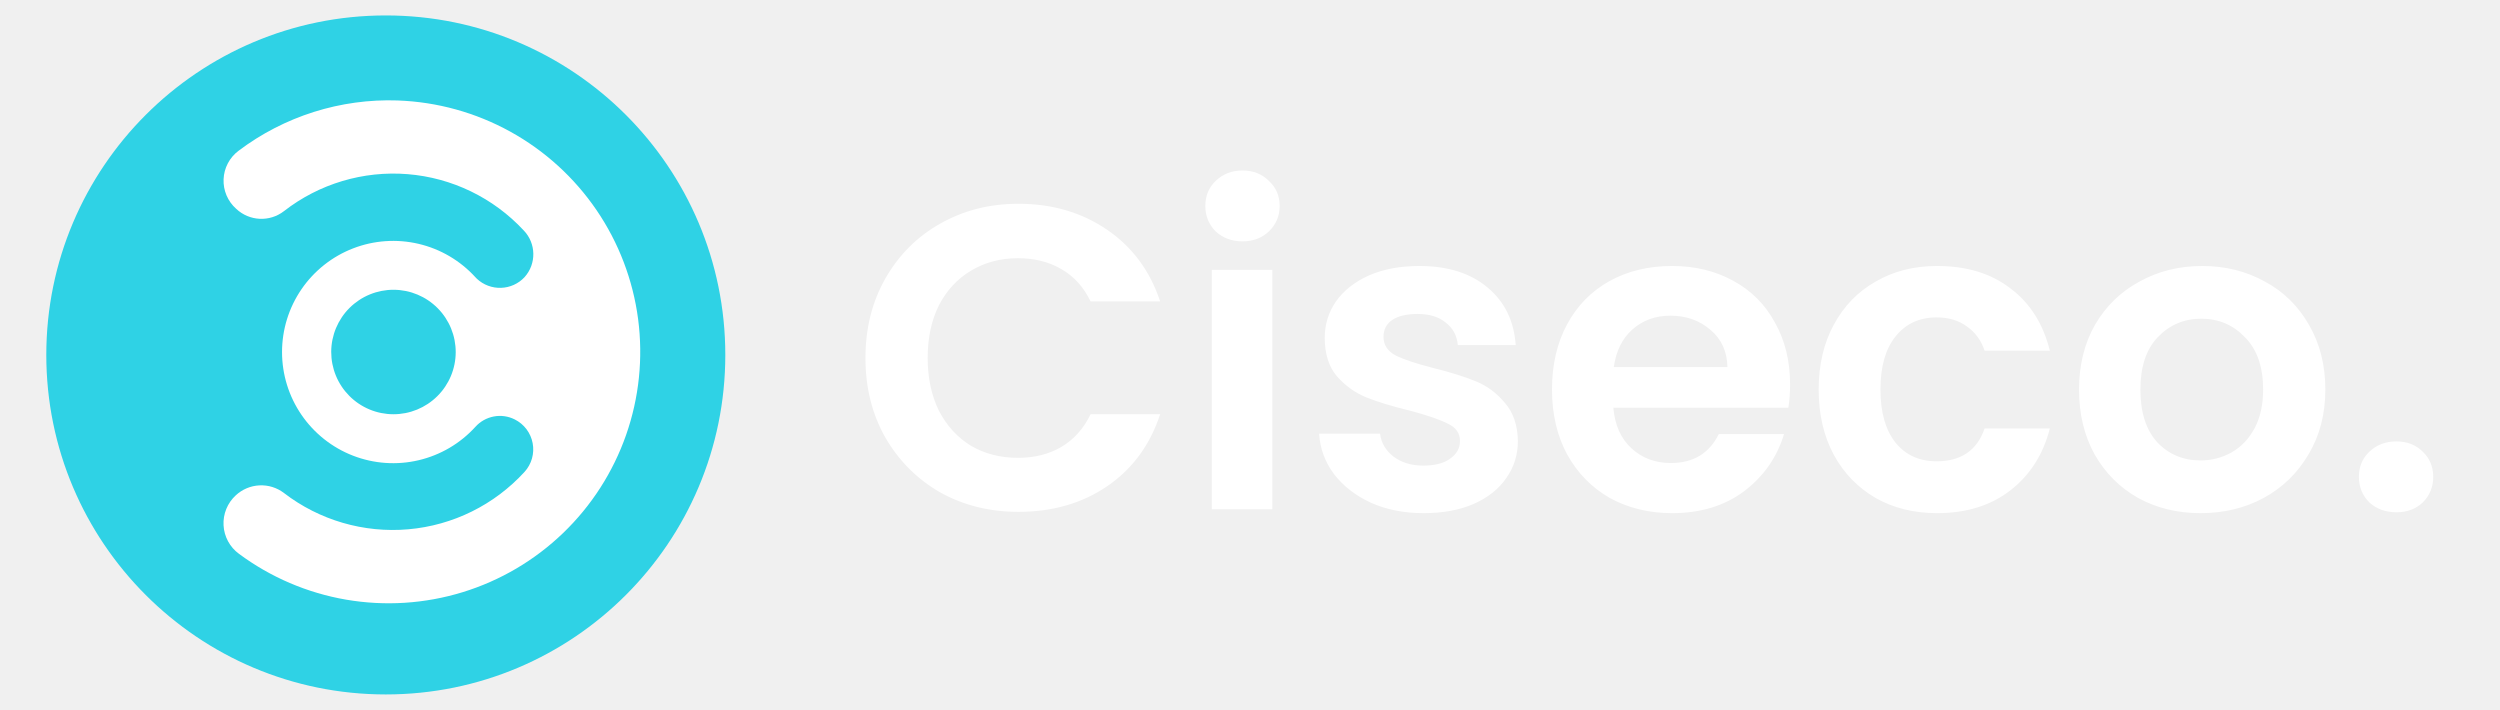
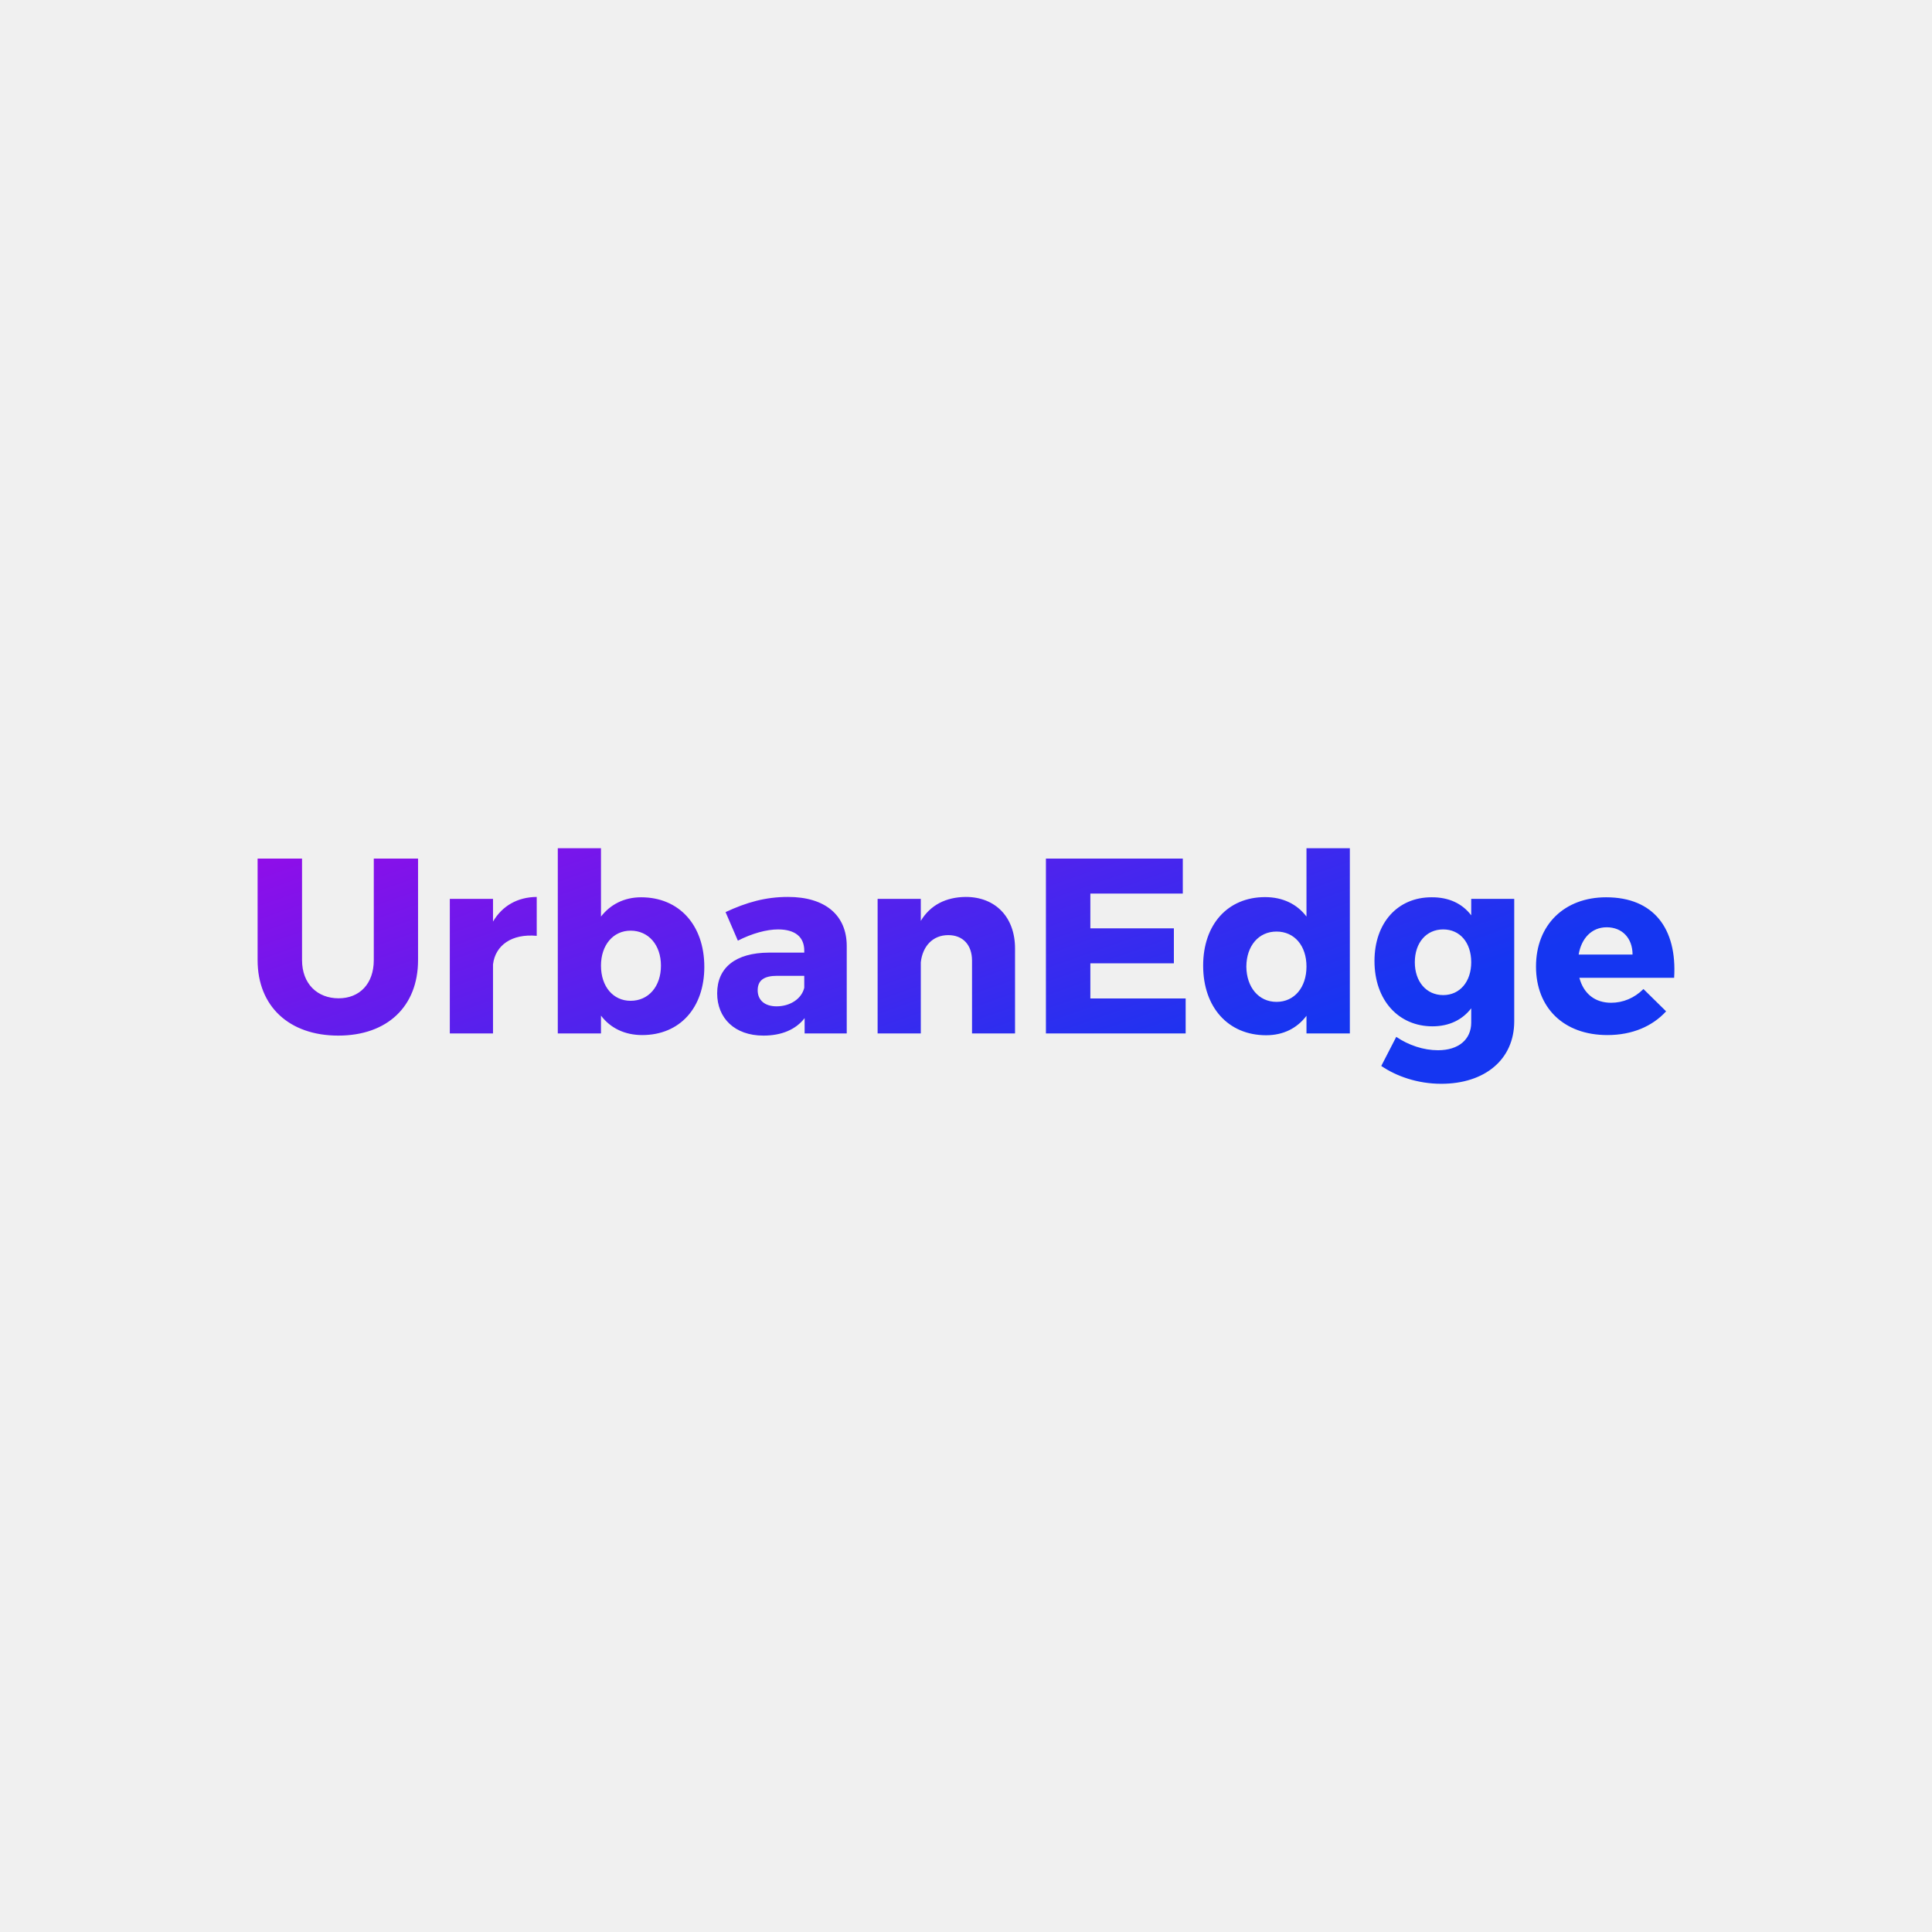
- <svg xmlns="http://www.w3.org/2000/svg" width="162" height="46" viewBox="0 0 162 46" fill="none">
-   <path d="M25 45C37.15 45 47 35.15 47 23C47 10.85 37.15 1 25 1C12.85 1 3 10.85 3 23C3 35.15 12.85 45 25 45Z" fill="#2FD2E5" />
-   <path d="M25.784 6.51C22.068 6.381 18.422 7.533 15.455 9.773C15.167 9.989 14.931 10.266 14.764 10.585C14.597 10.903 14.502 11.255 14.488 11.615C14.473 11.975 14.539 12.333 14.68 12.664C14.821 12.995 15.034 13.29 15.303 13.529C16.159 14.338 17.476 14.401 18.405 13.679C20.681 11.908 23.539 11.054 26.413 11.285C29.288 11.517 31.972 12.817 33.935 14.93C34.746 15.769 34.771 17.09 33.992 17.959C33.797 18.169 33.562 18.338 33.301 18.457C33.04 18.576 32.758 18.642 32.471 18.652C32.185 18.662 31.899 18.616 31.63 18.515C31.361 18.415 31.115 18.262 30.906 18.067L30.8 17.959C29.821 16.886 28.54 16.134 27.126 15.801C25.712 15.469 24.23 15.572 22.876 16.097C21.521 16.622 20.357 17.544 19.536 18.742C18.715 19.941 18.276 21.36 18.276 22.812C18.276 24.265 18.715 25.684 19.536 26.882C20.357 28.081 21.521 29.003 22.876 29.528C24.23 30.053 25.712 30.156 27.126 29.823C28.54 29.491 29.821 28.739 30.8 27.665C31.113 27.314 31.534 27.077 31.996 26.989C32.459 26.901 32.937 26.968 33.357 27.18C33.656 27.33 33.917 27.547 34.118 27.814C34.319 28.082 34.456 28.392 34.517 28.721C34.579 29.049 34.563 29.388 34.472 29.71C34.381 30.032 34.217 30.328 33.992 30.576C32.038 32.716 29.351 34.045 26.463 34.298C23.576 34.552 20.698 33.712 18.4 31.946C17.945 31.599 17.383 31.424 16.812 31.452C16.241 31.48 15.698 31.708 15.279 32.097C15.011 32.342 14.801 32.644 14.664 32.98C14.527 33.316 14.466 33.678 14.486 34.04C14.505 34.403 14.605 34.756 14.777 35.075C14.95 35.395 15.191 35.672 15.484 35.886C17.535 37.408 19.914 38.425 22.431 38.858C24.948 39.29 27.531 39.125 29.972 38.376C32.413 37.627 34.644 36.315 36.485 34.545C38.326 32.776 39.725 30.598 40.57 28.188C41.415 25.779 41.681 23.204 41.349 20.672C41.016 18.141 40.093 15.723 38.654 13.613C37.215 11.504 35.3 9.762 33.064 8.528C30.829 7.295 28.334 6.604 25.782 6.511L25.784 6.51ZM25.481 26.843C24.952 26.841 24.428 26.735 23.939 26.53C23.451 26.326 23.007 26.027 22.634 25.651C22.261 25.275 21.965 24.83 21.765 24.34C21.564 23.85 21.462 23.325 21.463 22.795C21.465 22.266 21.572 21.741 21.776 21.253C21.981 20.765 22.279 20.321 22.655 19.948C23.031 19.575 23.477 19.279 23.967 19.079C24.457 18.878 24.982 18.775 25.512 18.777C26.581 18.781 27.605 19.21 28.359 19.969C29.113 20.728 29.534 21.755 29.53 22.825C29.526 23.894 29.098 24.919 28.338 25.672C27.579 26.426 26.552 26.847 25.483 26.843H25.481Z" fill="white" />
-   <path d="M56.082 23.2C56.082 21.277 56.511 19.56 57.37 18.048C58.247 16.517 59.432 15.332 60.926 14.492C62.438 13.633 64.127 13.204 65.994 13.204C68.178 13.204 70.091 13.764 71.734 14.884C73.376 16.004 74.524 17.553 75.178 19.532H70.67C70.222 18.599 69.587 17.899 68.766 17.432C67.963 16.965 67.03 16.732 65.966 16.732C64.827 16.732 63.81 17.003 62.914 17.544C62.036 18.067 61.346 18.813 60.842 19.784C60.356 20.755 60.114 21.893 60.114 23.2C60.114 24.488 60.356 25.627 60.842 26.616C61.346 27.587 62.036 28.343 62.914 28.884C63.81 29.407 64.827 29.668 65.966 29.668C67.03 29.668 67.963 29.435 68.766 28.968C69.587 28.483 70.222 27.773 70.67 26.84H75.178C74.524 28.837 73.376 30.396 71.734 31.516C70.11 32.617 68.196 33.168 65.994 33.168C64.127 33.168 62.438 32.748 60.926 31.908C59.432 31.049 58.247 29.864 57.37 28.352C56.511 26.84 56.082 25.123 56.082 23.2ZM80.514 15.64C79.823 15.64 79.244 15.425 78.778 14.996C78.33 14.548 78.106 13.997 78.106 13.344C78.106 12.691 78.33 12.149 78.778 11.72C79.244 11.272 79.823 11.048 80.514 11.048C81.204 11.048 81.774 11.272 82.222 11.72C82.688 12.149 82.922 12.691 82.922 13.344C82.922 13.997 82.688 14.548 82.222 14.996C81.774 15.425 81.204 15.64 80.514 15.64ZM82.446 17.488V33H78.526V17.488H82.446ZM92.255 33.252C90.985 33.252 89.847 33.028 88.839 32.58C87.831 32.113 87.028 31.488 86.431 30.704C85.852 29.92 85.535 29.052 85.479 28.1H89.427C89.501 28.697 89.791 29.192 90.295 29.584C90.817 29.976 91.461 30.172 92.227 30.172C92.973 30.172 93.552 30.023 93.963 29.724C94.392 29.425 94.607 29.043 94.607 28.576C94.607 28.072 94.345 27.699 93.823 27.456C93.319 27.195 92.507 26.915 91.387 26.616C90.229 26.336 89.277 26.047 88.531 25.748C87.803 25.449 87.168 24.992 86.627 24.376C86.104 23.76 85.843 22.929 85.843 21.884C85.843 21.025 86.085 20.241 86.571 19.532C87.075 18.823 87.784 18.263 88.699 17.852C89.632 17.441 90.724 17.236 91.975 17.236C93.823 17.236 95.297 17.703 96.399 18.636C97.5 19.551 98.107 20.792 98.219 22.36H94.467C94.411 21.744 94.149 21.259 93.683 20.904C93.235 20.531 92.628 20.344 91.863 20.344C91.153 20.344 90.603 20.475 90.211 20.736C89.837 20.997 89.651 21.361 89.651 21.828C89.651 22.351 89.912 22.752 90.435 23.032C90.957 23.293 91.769 23.564 92.871 23.844C93.991 24.124 94.915 24.413 95.643 24.712C96.371 25.011 96.996 25.477 97.519 26.112C98.06 26.728 98.34 27.549 98.359 28.576C98.359 29.472 98.107 30.275 97.603 30.984C97.117 31.693 96.408 32.253 95.475 32.664C94.56 33.056 93.487 33.252 92.255 33.252ZM115.997 24.908C115.997 25.468 115.959 25.972 115.885 26.42H104.545C104.638 27.54 105.03 28.417 105.721 29.052C106.411 29.687 107.261 30.004 108.269 30.004C109.725 30.004 110.761 29.379 111.377 28.128H115.605C115.157 29.621 114.298 30.853 113.029 31.824C111.759 32.776 110.201 33.252 108.353 33.252C106.859 33.252 105.515 32.925 104.321 32.272C103.145 31.6 102.221 30.657 101.549 29.444C100.895 28.231 100.569 26.831 100.569 25.244C100.569 23.639 100.895 22.229 101.549 21.016C102.202 19.803 103.117 18.869 104.293 18.216C105.469 17.563 106.822 17.236 108.353 17.236C109.827 17.236 111.143 17.553 112.301 18.188C113.477 18.823 114.382 19.728 115.017 20.904C115.67 22.061 115.997 23.396 115.997 24.908ZM111.937 23.788C111.918 22.78 111.554 21.977 110.845 21.38C110.135 20.764 109.267 20.456 108.241 20.456C107.27 20.456 106.449 20.755 105.777 21.352C105.123 21.931 104.722 22.743 104.573 23.788H111.937ZM117.85 25.244C117.85 23.639 118.176 22.239 118.83 21.044C119.483 19.831 120.388 18.897 121.546 18.244C122.703 17.572 124.028 17.236 125.522 17.236C127.444 17.236 129.031 17.721 130.282 18.692C131.551 19.644 132.4 20.988 132.83 22.724H128.602C128.378 22.052 127.995 21.529 127.454 21.156C126.931 20.764 126.278 20.568 125.494 20.568C124.374 20.568 123.487 20.979 122.834 21.8C122.18 22.603 121.854 23.751 121.854 25.244C121.854 26.719 122.18 27.867 122.834 28.688C123.487 29.491 124.374 29.892 125.494 29.892C127.08 29.892 128.116 29.183 128.602 27.764H132.83C132.4 29.444 131.551 30.779 130.282 31.768C129.012 32.757 127.426 33.252 125.522 33.252C124.028 33.252 122.703 32.925 121.546 32.272C120.388 31.6 119.483 30.667 118.83 29.472C118.176 28.259 117.85 26.849 117.85 25.244ZM142.59 33.252C141.096 33.252 139.752 32.925 138.558 32.272C137.363 31.6 136.42 30.657 135.73 29.444C135.058 28.231 134.722 26.831 134.722 25.244C134.722 23.657 135.067 22.257 135.758 21.044C136.467 19.831 137.428 18.897 138.642 18.244C139.855 17.572 141.208 17.236 142.702 17.236C144.195 17.236 145.548 17.572 146.762 18.244C147.975 18.897 148.927 19.831 149.618 21.044C150.327 22.257 150.682 23.657 150.682 25.244C150.682 26.831 150.318 28.231 149.59 29.444C148.88 30.657 147.91 31.6 146.678 32.272C145.464 32.925 144.102 33.252 142.59 33.252ZM142.59 29.836C143.299 29.836 143.962 29.668 144.578 29.332C145.212 28.977 145.716 28.455 146.09 27.764C146.463 27.073 146.65 26.233 146.65 25.244C146.65 23.769 146.258 22.64 145.474 21.856C144.708 21.053 143.766 20.652 142.646 20.652C141.526 20.652 140.583 21.053 139.818 21.856C139.071 22.64 138.698 23.769 138.698 25.244C138.698 26.719 139.062 27.857 139.79 28.66C140.536 29.444 141.47 29.836 142.59 29.836ZM155.293 33.196C154.584 33.196 153.996 32.981 153.529 32.552C153.081 32.104 152.857 31.553 152.857 30.9C152.857 30.247 153.081 29.705 153.529 29.276C153.996 28.828 154.584 28.604 155.293 28.604C155.984 28.604 156.553 28.828 157.001 29.276C157.449 29.705 157.673 30.247 157.673 30.9C157.673 31.553 157.449 32.104 157.001 32.552C156.553 32.981 155.984 33.196 155.293 33.196Z" fill="white" />
+ <svg xmlns="http://www.w3.org/2000/svg" data-v-fde0c5aa="" viewBox="0 0 300 300" class="font">
+   <defs data-v-fde0c5aa="" />
+   <rect data-v-fde0c5aa="" fill="transparent" x="0" y="0" width="300px" height="300px" class="logo-background-square" />
+   <defs data-v-fde0c5aa="">
+     <linearGradient data-v-fde0c5aa="" gradientTransform="rotate(25)" id="2483d79e-1108-4b76-88dc-7becbc4fada2" x1="0%" y1="0%" x2="100%" y2="0%">
+       <stop data-v-fde0c5aa="" offset="0%" stop-color="#920DE9" stop-opacity="1" />
+       <stop data-v-fde0c5aa="" offset="100%" stop-color="#1536F1" stop-opacity="1" />
+     </linearGradient>
+   </defs>
+   <g data-v-fde0c5aa="" id="3577037c-25e2-461b-844f-b21e9933a7a0" fill="url(#2483d79e-1108-4b76-88dc-7becbc4fada2)" transform="matrix(2.771319,0,0,2.771319,37.75523,121.4554)">
+     <path d="M0.81 9.97C0.81 12.56 2.58 14.20 5.33 14.20C8.08 14.20 9.80 12.56 9.80 9.97L9.80 4.28L7.32 4.28L7.32 9.97C7.32 11.30 6.52 12.11 5.35 12.11C4.16 12.11 3.30 11.30 3.30 9.97L3.30 4.28L0.81 4.28ZM11.58 14.08L14 14.08L14 10.21C14.13 9.14 15.05 8.48 16.45 8.61L16.45 6.43C15.37 6.44 14.52 6.93 14 7.81L14 6.54L11.58 6.54ZM17.63 14.08L20.05 14.08L20.05 13.08C20.58 13.78 21.38 14.17 22.36 14.17C24.47 14.17 25.84 12.64 25.84 10.35C25.84 8.01 24.43 6.45 22.30 6.45C21.35 6.45 20.58 6.85 20.05 7.53L20.05 3.70L17.63 3.70ZM20.05 10.28C20.05 9.13 20.73 8.32 21.71 8.32C22.72 8.32 23.41 9.13 23.41 10.28C23.41 11.44 22.72 12.25 21.71 12.25C20.73 12.25 20.05 11.45 20.05 10.28ZM26.56 11.83C26.56 13.22 27.54 14.20 29.15 14.20C30.17 14.20 30.97 13.86 31.46 13.22L31.46 14.08L33.82 14.08L33.82 9.16C33.81 7.45 32.61 6.43 30.53 6.43C29.27 6.43 28.21 6.73 27.03 7.28L27.72 8.88C28.52 8.47 29.34 8.25 29.97 8.25C30.95 8.25 31.44 8.69 31.44 9.44L31.44 9.55L29.46 9.55C27.58 9.56 26.56 10.40 26.56 11.83ZM28.83 11.66C28.83 11.10 29.19 10.85 29.92 10.85L31.44 10.85L31.44 11.52C31.29 12.14 30.65 12.56 29.89 12.56C29.22 12.56 28.83 12.21 28.83 11.66ZM35.55 14.08L37.97 14.08L37.97 10.09C38.07 9.20 38.63 8.57 39.51 8.57C40.32 8.57 40.84 9.11 40.84 10.00L40.84 14.08L43.25 14.08L43.25 9.32C43.25 7.56 42.15 6.43 40.49 6.43C39.37 6.44 38.50 6.89 37.97 7.77L37.97 6.54L35.55 6.54ZM44.98 14.08L52.81 14.08L52.81 12.12L47.47 12.12L47.47 10.15L52.15 10.15L52.15 8.19L47.47 8.19L47.47 6.24L52.65 6.24L52.65 4.28L44.98 4.28ZM53.79 10.28C53.79 12.61 55.19 14.18 57.32 14.18C58.28 14.18 59.05 13.79 59.58 13.09L59.58 14.08L62.01 14.08L62.01 3.70L59.58 3.70L59.58 7.53C59.05 6.83 58.25 6.44 57.26 6.44C55.17 6.44 53.79 7.97 53.79 10.28ZM56.21 10.33C56.22 9.17 56.90 8.37 57.90 8.37C58.91 8.37 59.58 9.17 59.58 10.33C59.58 11.49 58.91 12.31 57.90 12.31C56.90 12.31 56.22 11.49 56.21 10.33ZM63.39 10.02C63.39 12.22 64.74 13.68 66.64 13.68C67.58 13.68 68.32 13.31 68.81 12.67L68.81 13.47C68.81 14.41 68.11 15.02 66.95 15.02C66.14 15.02 65.30 14.74 64.61 14.27L63.77 15.90C64.62 16.48 65.81 16.90 67.13 16.90C69.57 16.90 71.22 15.54 71.22 13.40L71.22 6.54L68.81 6.54L68.81 7.46C68.31 6.80 67.55 6.44 66.58 6.45C64.69 6.45 63.39 7.88 63.39 10.02ZM65.65 10.09C65.65 9.00 66.29 8.25 67.24 8.25C68.18 8.25 68.81 8.99 68.81 10.09C68.81 11.17 68.18 11.93 67.24 11.93C66.29 11.93 65.65 11.17 65.65 10.09ZM72.44 10.33C72.44 12.63 73.98 14.17 76.44 14.17C77.83 14.17 78.96 13.68 79.73 12.84L78.46 11.59C77.95 12.10 77.31 12.36 76.65 12.36C75.75 12.36 75.11 11.86 74.87 10.96L80.18 10.96C80.35 8.20 79.03 6.45 76.37 6.45C74.03 6.45 72.44 7.99 72.44 10.33ZM74.83 9.66C74.98 8.75 75.56 8.13 76.40 8.13C77.27 8.13 77.85 8.74 77.85 9.66Z" />
+   </g>
</svg>
